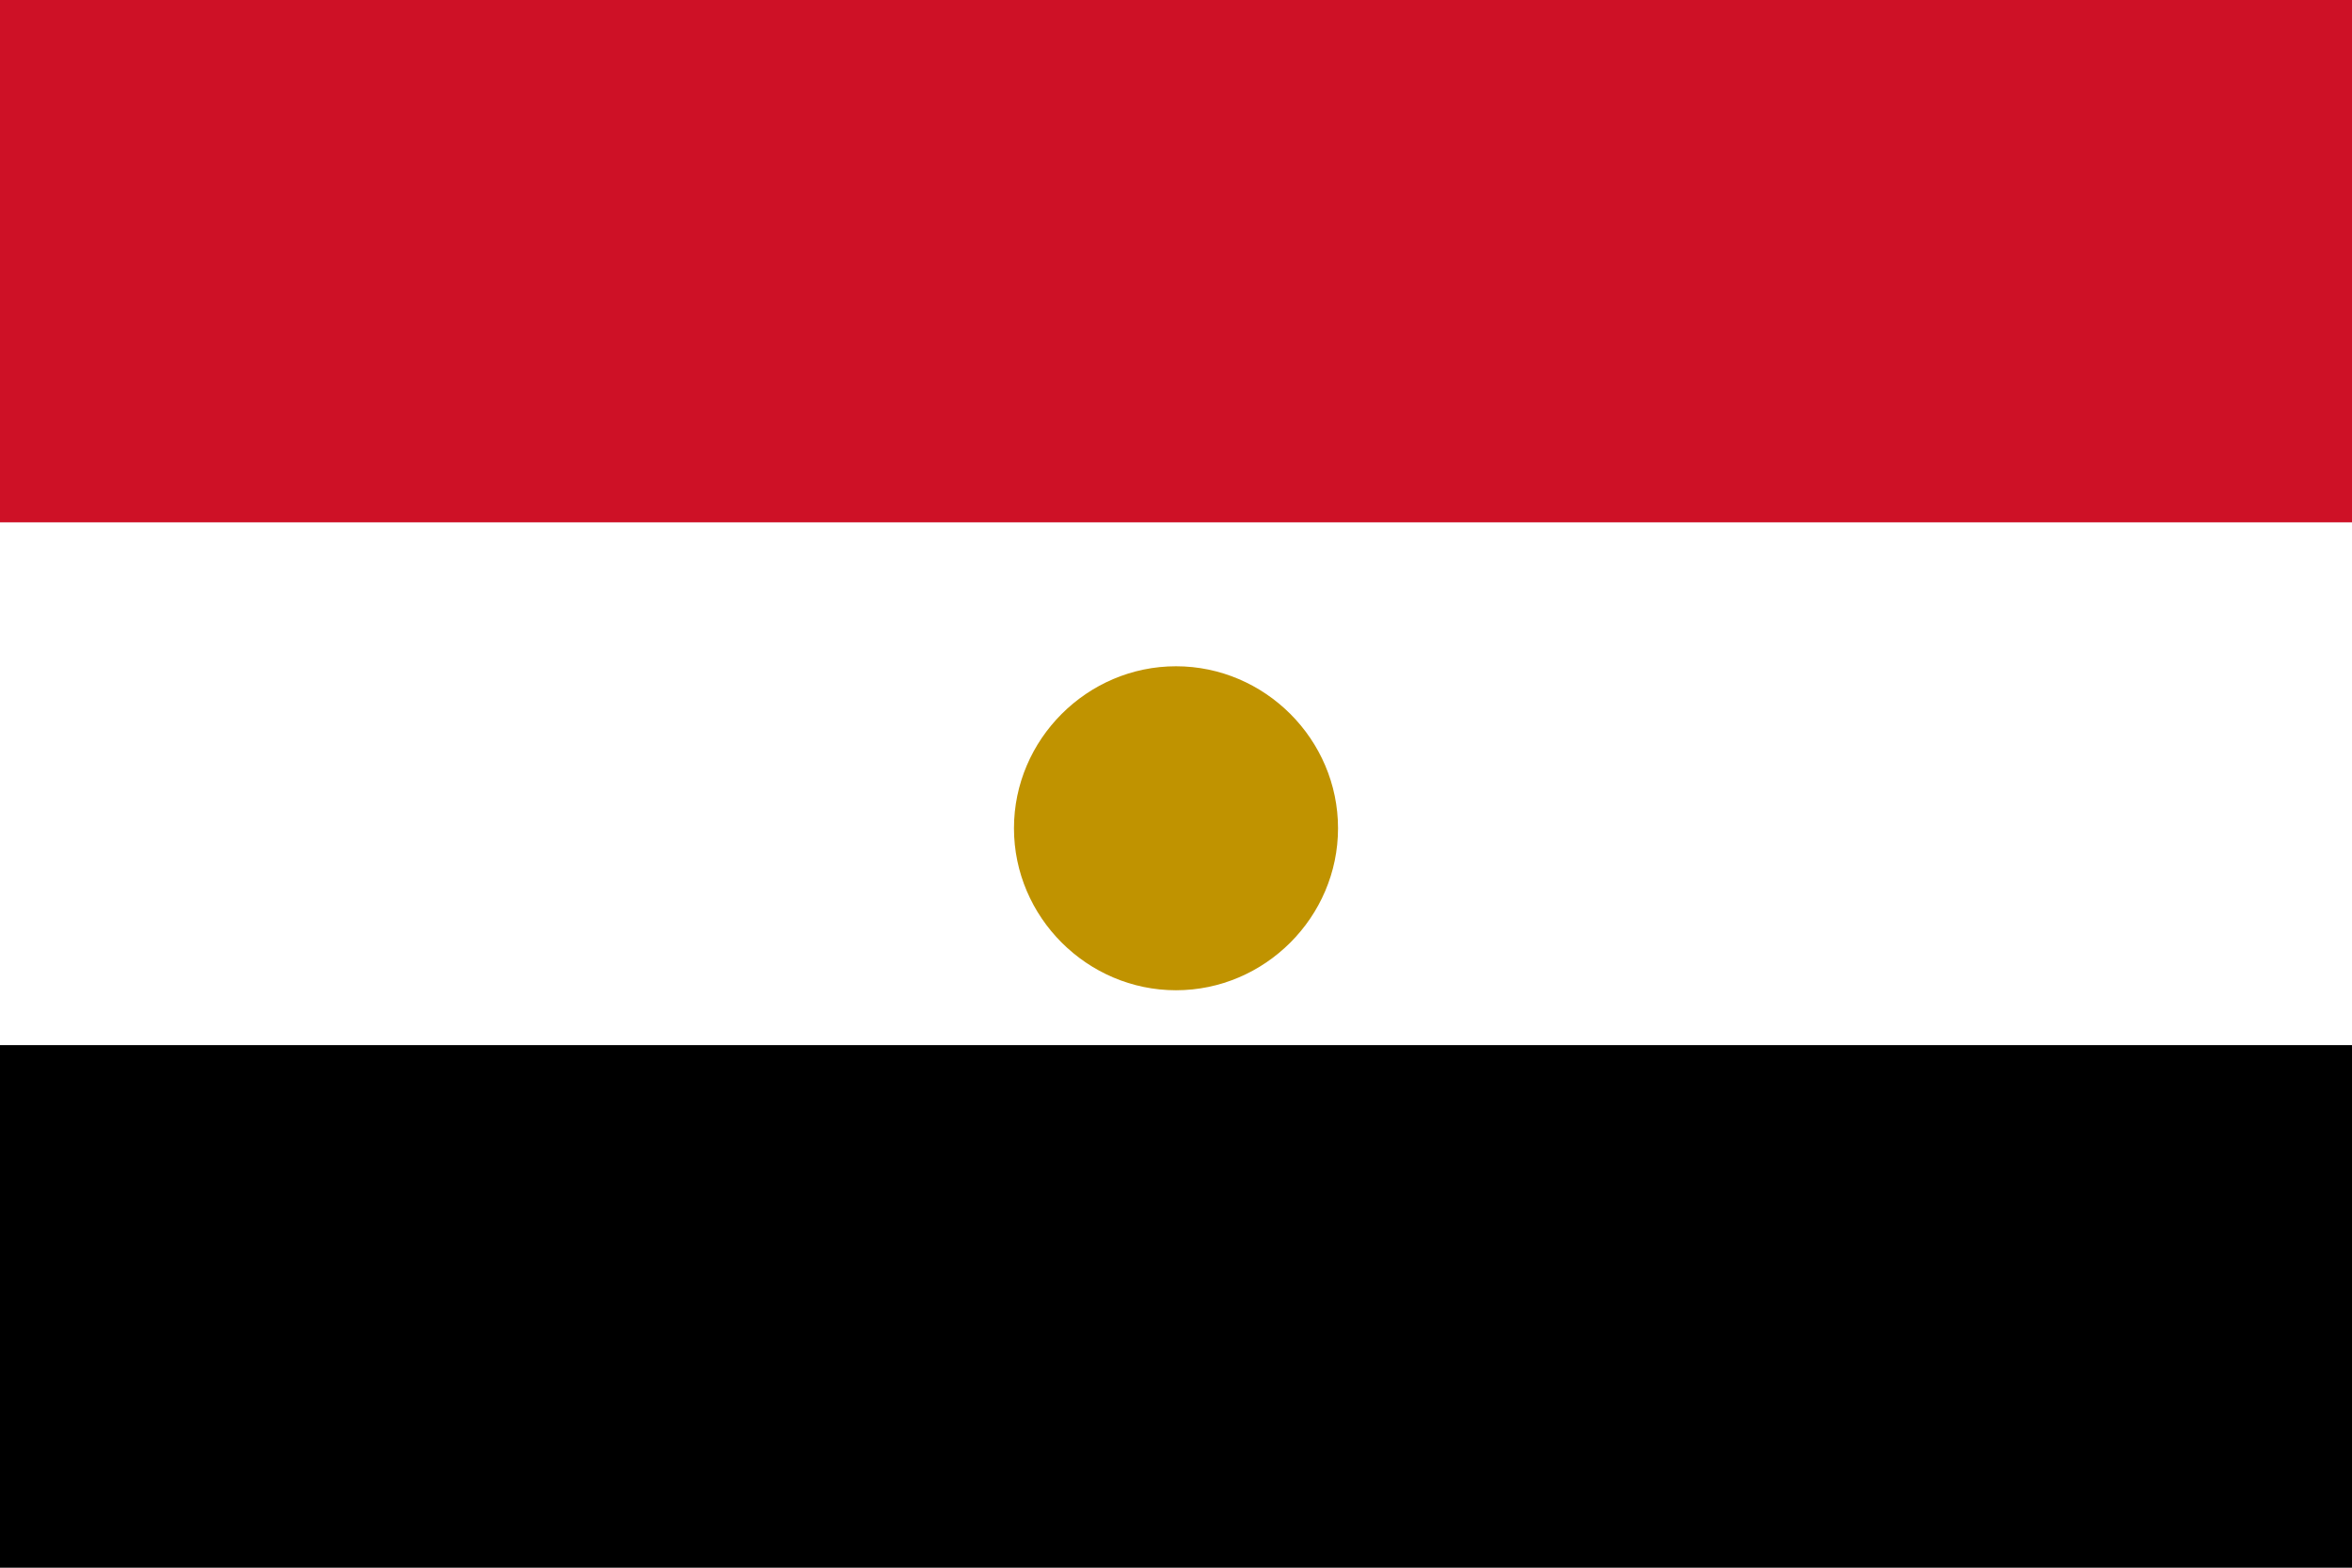
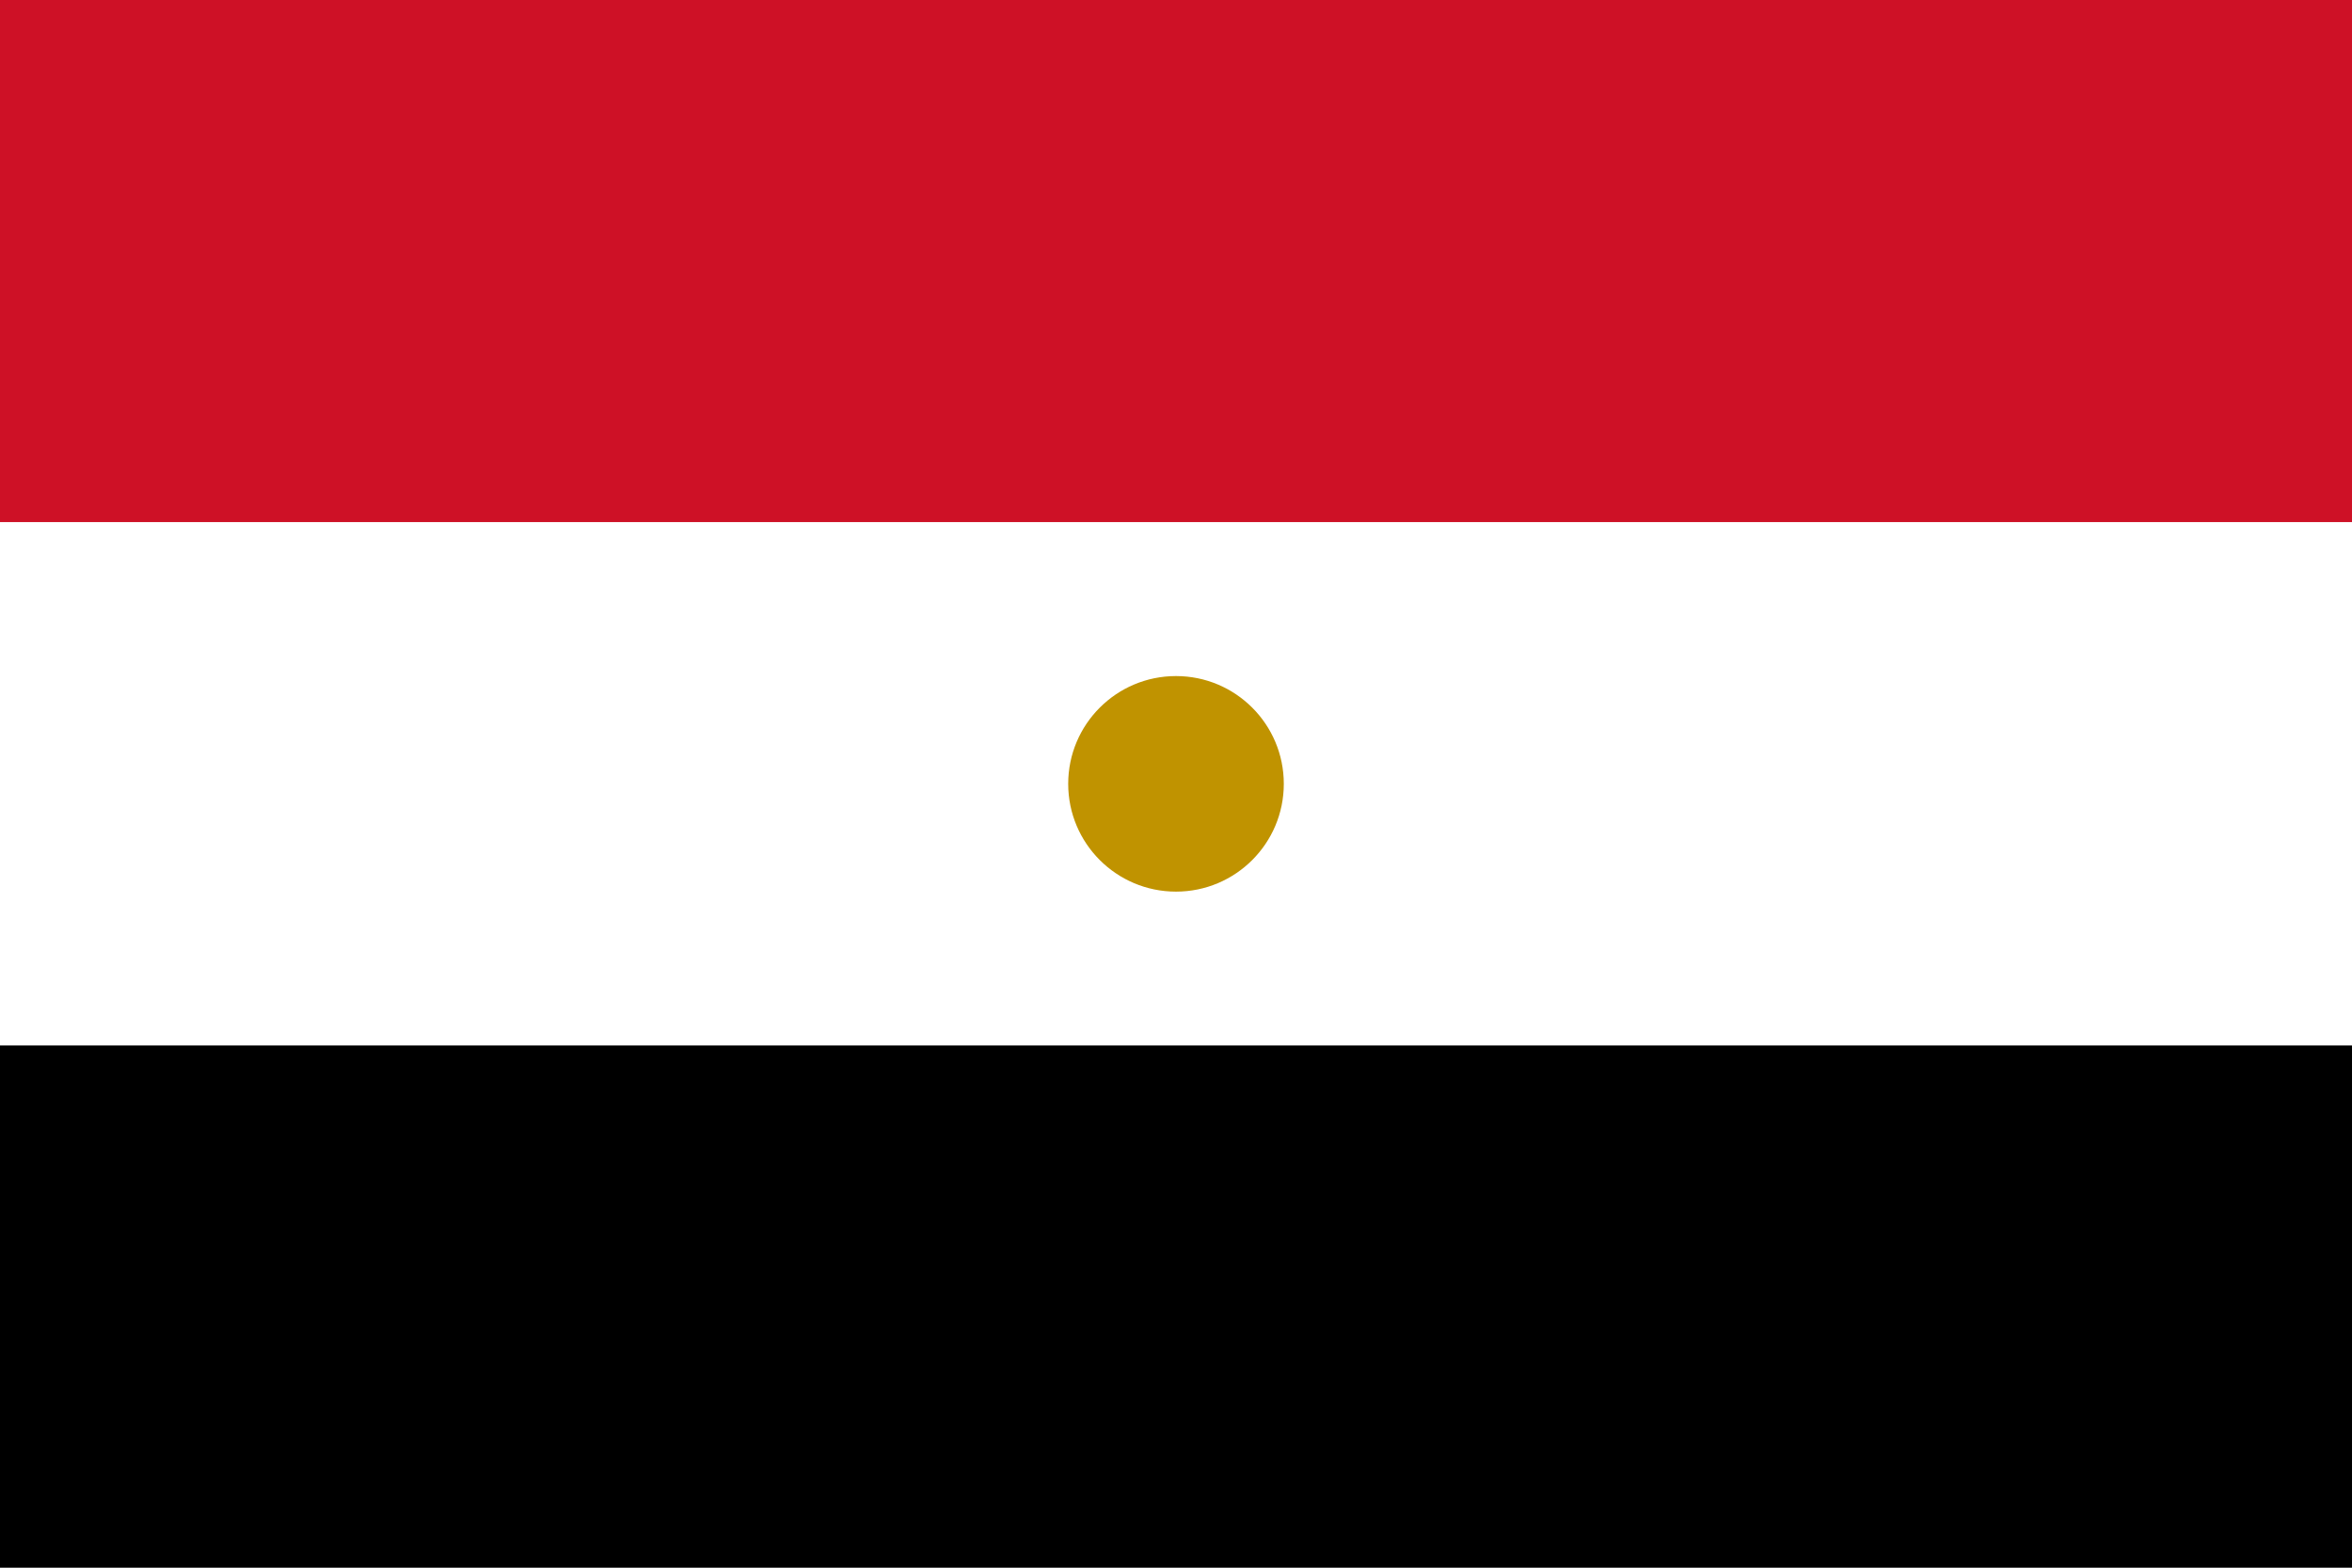
- <svg xmlns="http://www.w3.org/2000/svg" viewBox="0 0 900 600">
-   <path fill="#ce1126" d="M0 0h900v200H0z" />
-   <path fill="#fff" d="M0 200h900v200H0z" />
-   <path d="M0 400h900v200H0z" />
-   <path fill="#c09300" d="M450 255c34 0 62 28 62 62s-28 62-62 62-62-28-62-62 28-62 62-62z" />
+ <svg xmlns="http://www.w3.org/2000/svg" viewBox="0 0 24 16">
+   <path fill="#ce1126" d="M0 0h24v5.33H0z" />
+   <path fill="#fff" d="M0 5.33h24v5.34H0z" />
+   <path fill="#000" d="M0 10.67h24V16H0z" />
+   <circle cx="12" cy="8" r="1.1" fill="#c09300" />
</svg>
